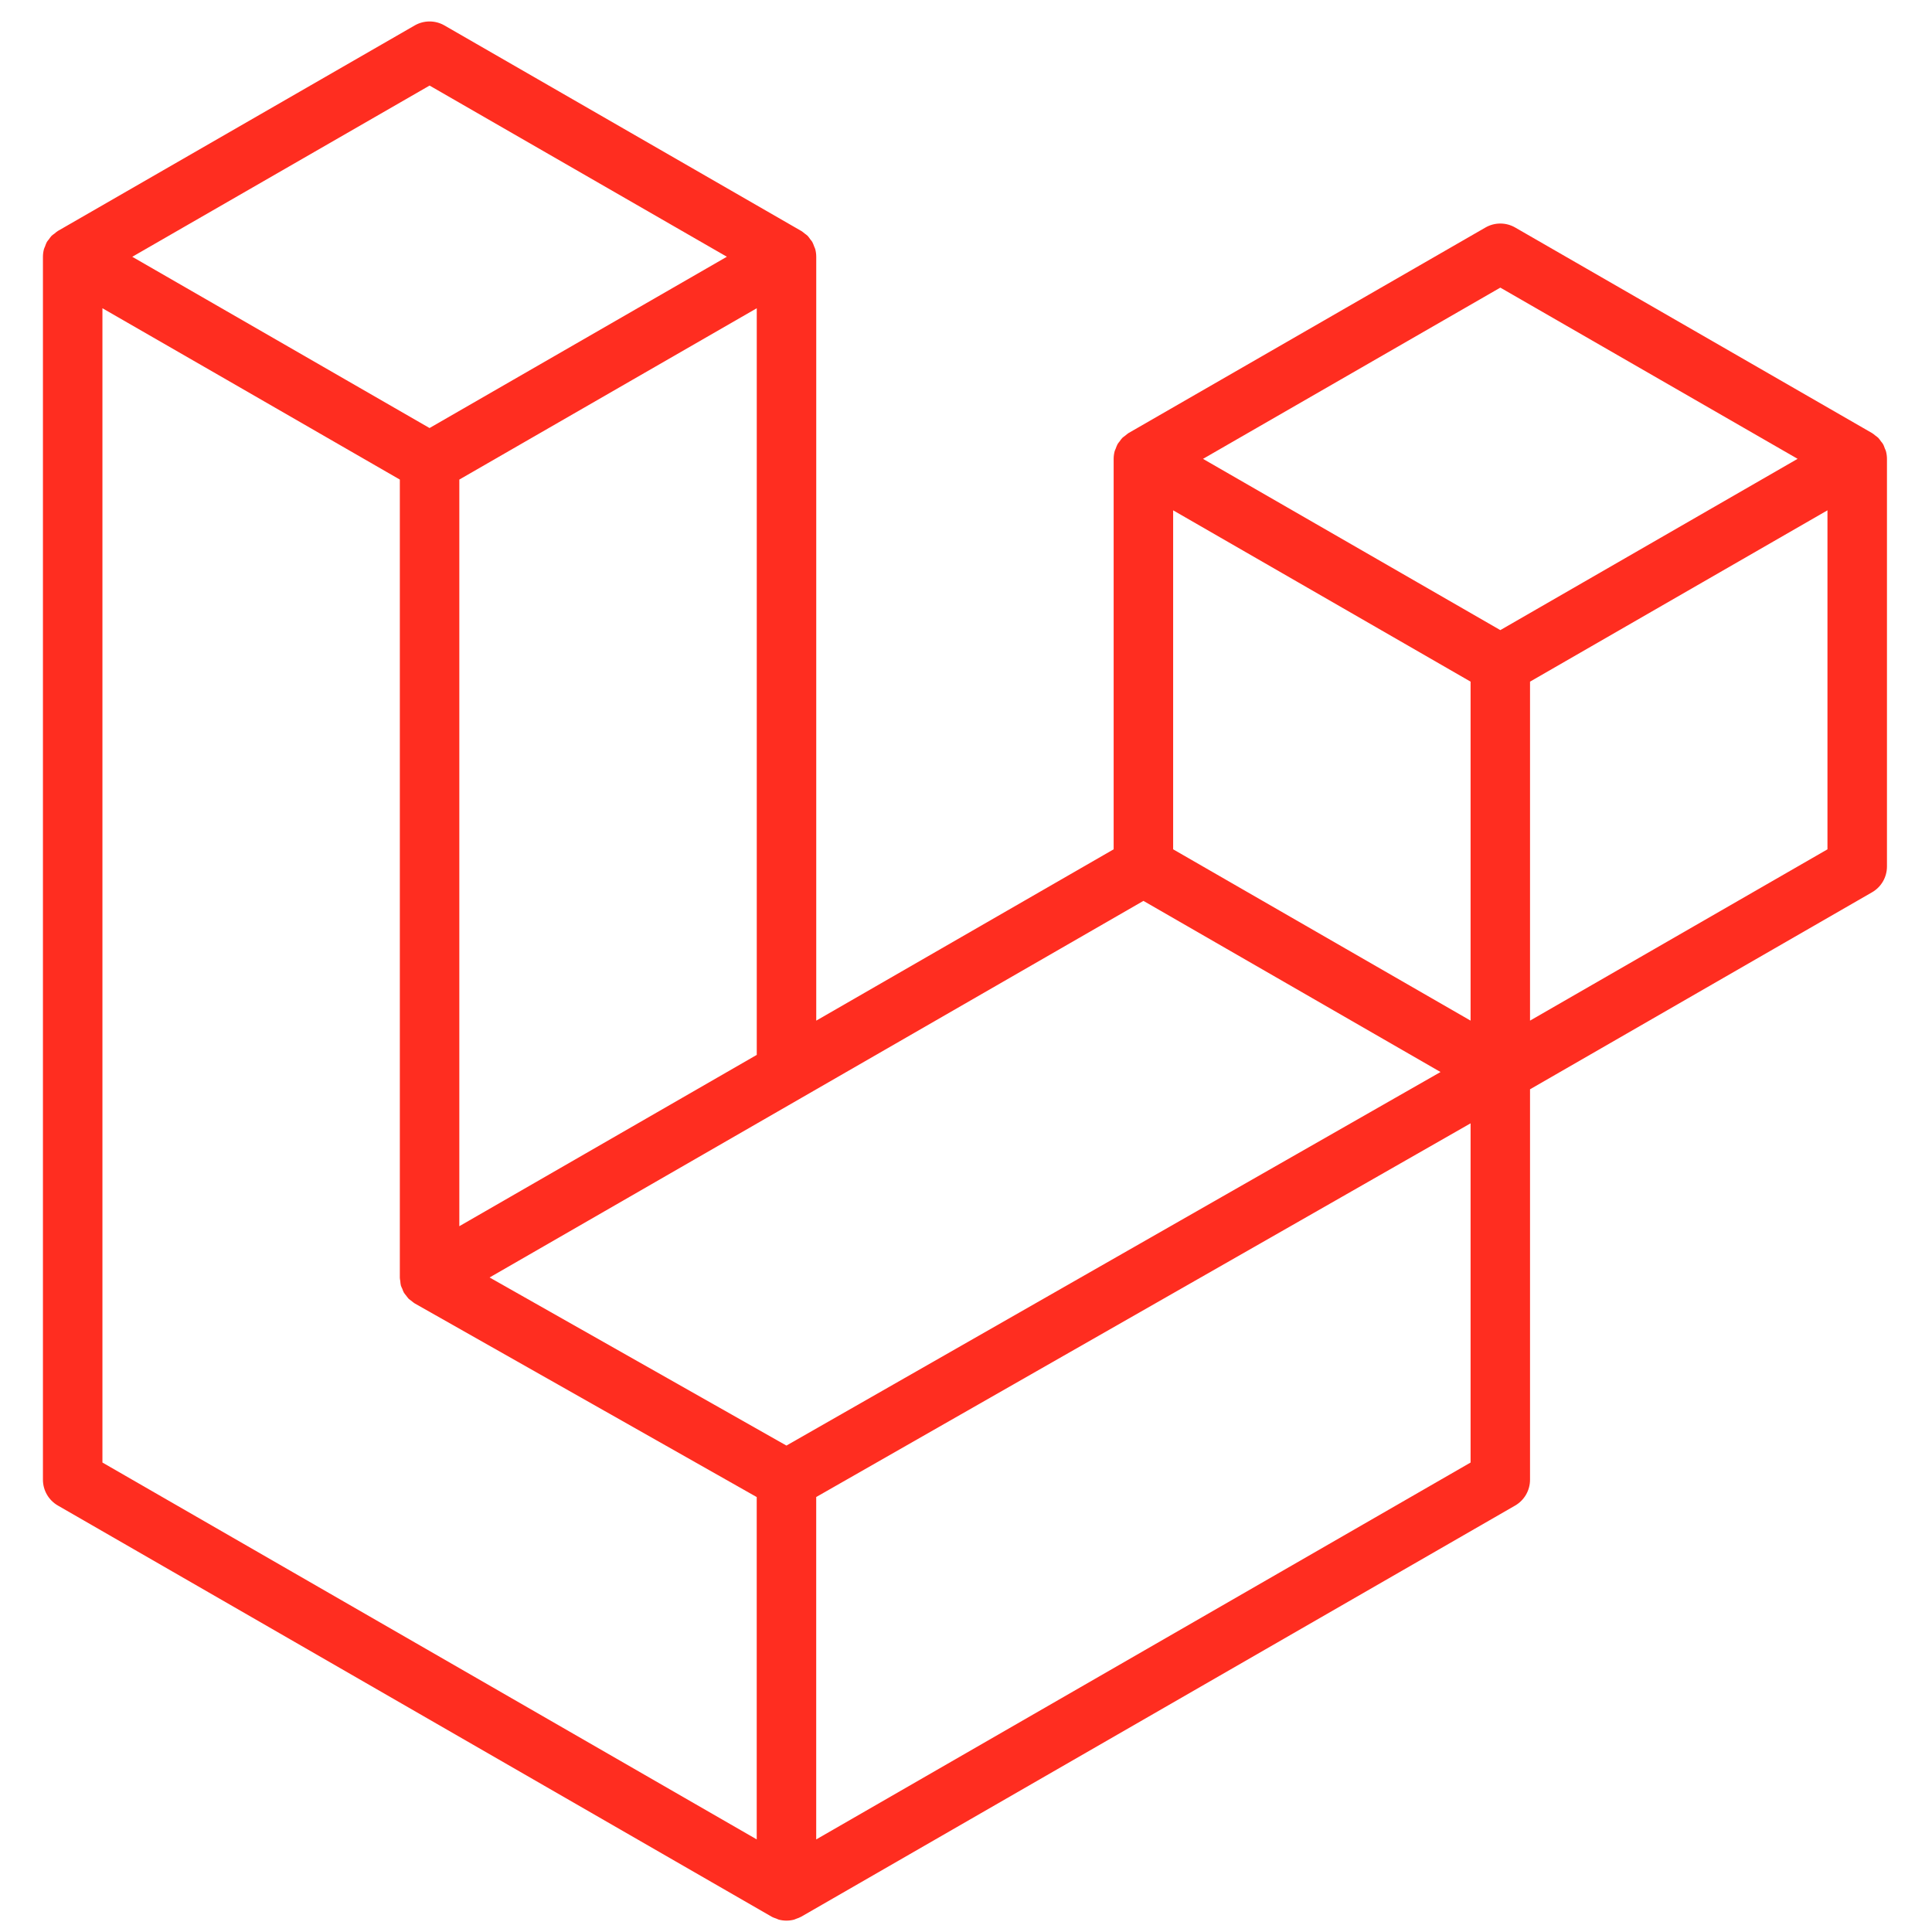
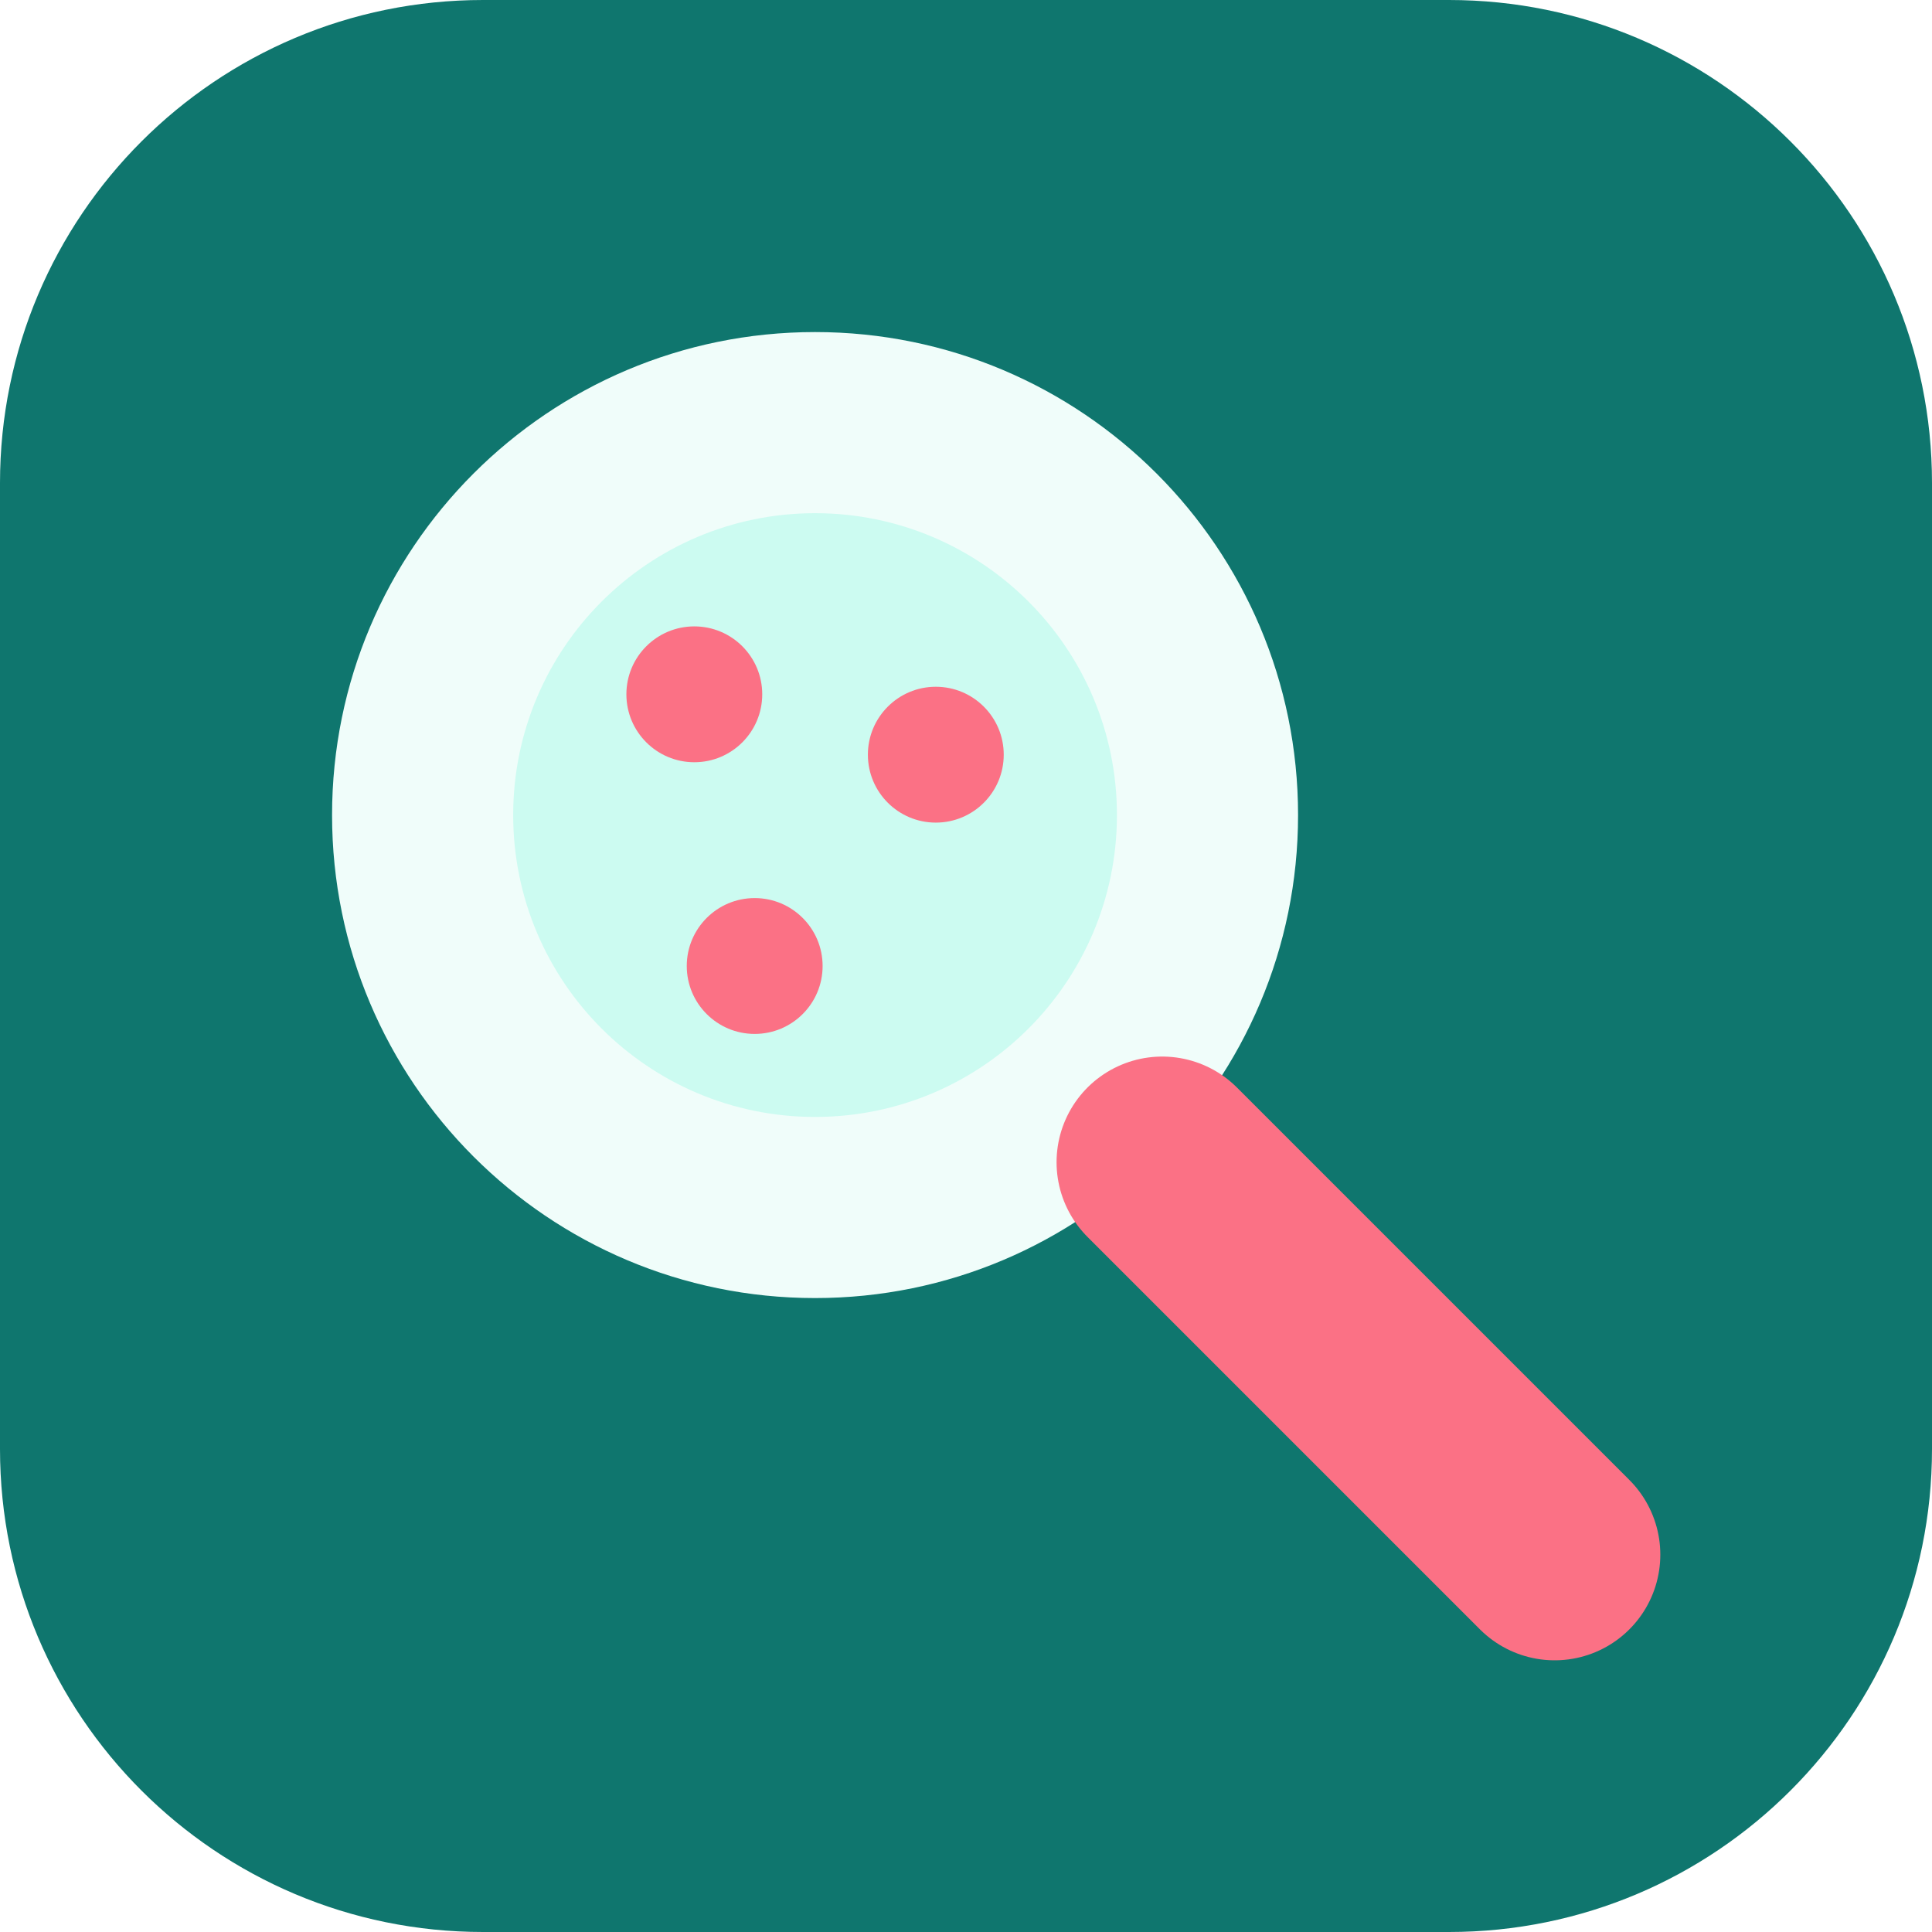
- <svg xmlns="http://www.w3.org/2000/svg" width="166" height="166" viewBox="0 0 166 166" fill="none">
-   <path fill-rule="evenodd" clip-rule="evenodd" d="M162.041 38.759C162.099 38.977 162.129 39.201 162.13 39.426V74.452C162.13 74.902 162.011 75.344 161.786 75.733C161.561 76.122 161.237 76.444 160.847 76.668L131.462 93.594V127.141C131.462 128.054 130.977 128.897 130.186 129.357L68.847 164.683C68.707 164.763 68.554 164.814 68.401 164.868C68.343 164.887 68.289 164.922 68.228 164.938C67.8 165.051 67.349 165.051 66.92 164.938C66.85 164.919 66.786 164.881 66.719 164.855C66.579 164.804 66.432 164.76 66.298 164.683L4.972 129.357C4.583 129.133 4.259 128.81 4.034 128.421C3.808 128.032 3.69 127.591 3.689 127.141L3.689 22.063C3.689 21.834 3.721 21.61 3.779 21.393C3.798 21.32 3.843 21.253 3.868 21.179C3.916 21.045 3.961 20.908 4.031 20.783C4.079 20.7 4.149 20.633 4.206 20.557C4.28 20.454 4.347 20.349 4.433 20.26C4.506 20.186 4.602 20.132 4.685 20.068C4.778 19.992 4.861 19.909 4.966 19.848L35.633 2.185C36.022 1.961 36.462 1.844 36.91 1.844C37.358 1.844 37.798 1.961 38.186 2.185L68.851 19.848H68.857C68.959 19.912 69.045 19.992 69.138 20.065C69.221 20.129 69.313 20.186 69.387 20.257C69.476 20.349 69.54 20.454 69.616 20.557C69.671 20.633 69.744 20.7 69.789 20.783C69.862 20.911 69.904 21.045 69.955 21.179C69.98 21.253 70.025 21.32 70.044 21.396C70.103 21.614 70.133 21.838 70.133 22.063V87.694L95.686 72.974V39.423C95.686 39.2 95.718 38.973 95.775 38.759C95.798 38.683 95.839 38.615 95.865 38.542C95.916 38.408 95.96 38.271 96.031 38.146C96.079 38.063 96.149 37.996 96.203 37.92C96.279 37.818 96.343 37.712 96.433 37.623C96.506 37.549 96.599 37.495 96.681 37.431C96.777 37.355 96.86 37.272 96.962 37.211L127.633 19.548C128.021 19.324 128.461 19.206 128.91 19.206C129.358 19.206 129.798 19.324 130.186 19.548L160.85 37.211C160.959 37.275 161.042 37.355 161.137 37.428C161.217 37.492 161.31 37.549 161.383 37.62C161.473 37.712 161.536 37.818 161.613 37.92C161.67 37.996 161.741 38.063 161.785 38.146C161.859 38.271 161.9 38.408 161.951 38.542C161.98 38.615 162.021 38.683 162.041 38.759ZM157.018 72.974V43.848L146.287 50.028L131.462 58.568V87.694L157.021 72.974H157.018ZM126.354 125.663V96.518L111.771 104.85L70.13 128.626V158.046L126.354 125.663ZM8.801 26.485V125.663L65.018 158.043V128.629L35.649 112L35.64 111.994L35.627 111.988C35.528 111.93 35.445 111.847 35.353 111.777C35.273 111.713 35.18 111.662 35.11 111.592L35.104 111.582C35.021 111.502 34.963 111.403 34.893 111.314C34.829 111.228 34.753 111.154 34.702 111.065L34.699 111.055C34.641 110.96 34.606 110.845 34.565 110.736C34.523 110.64 34.469 110.551 34.443 110.449C34.411 110.328 34.405 110.197 34.392 110.072C34.379 109.976 34.354 109.881 34.354 109.785V109.778V41.205L19.532 32.662L8.801 26.485ZM36.913 7.35L11.364 22.063L36.907 36.777L62.453 22.06L36.907 7.35H36.913ZM50.2 99.174L65.022 90.637V26.485L54.291 32.665L39.466 41.205V105.357L50.2 99.174ZM128.91 24.713L103.363 39.426L128.91 54.14L154.453 39.423L128.91 24.713ZM126.354 58.568L111.529 50.028L100.798 43.848V72.974L115.619 81.511L126.354 87.694V58.568ZM67.571 124.205L105.042 102.803L123.772 92.109L98.245 77.405L68.854 94.334L42.066 109.762L67.571 124.205Z" fill="#FF2D20" />
+ <svg xmlns="http://www.w3.org/2000/svg" viewBox="0 0 64 64" role="img" aria-label="Antimalaria Research">
+   <rect width="64" height="64" rx="16" fill="#0f766e" />
+   <circle cx="27" cy="27" r="16" fill="#f0fdfa" />
+   <circle cx="27" cy="27" r="10" fill="#ccfbf1" />
+   <circle cx="23" cy="23" r="2.25" fill="#fb7185" />
+   <circle cx="31" cy="25" r="2.25" fill="#fb7185" />
+   <circle cx="25" cy="32" r="2.25" fill="#fb7185" />
+   <path d="m38.5 38.5 13 13" fill="none" stroke="#fb7185" stroke-linecap="round" stroke-width="7" />
</svg>
